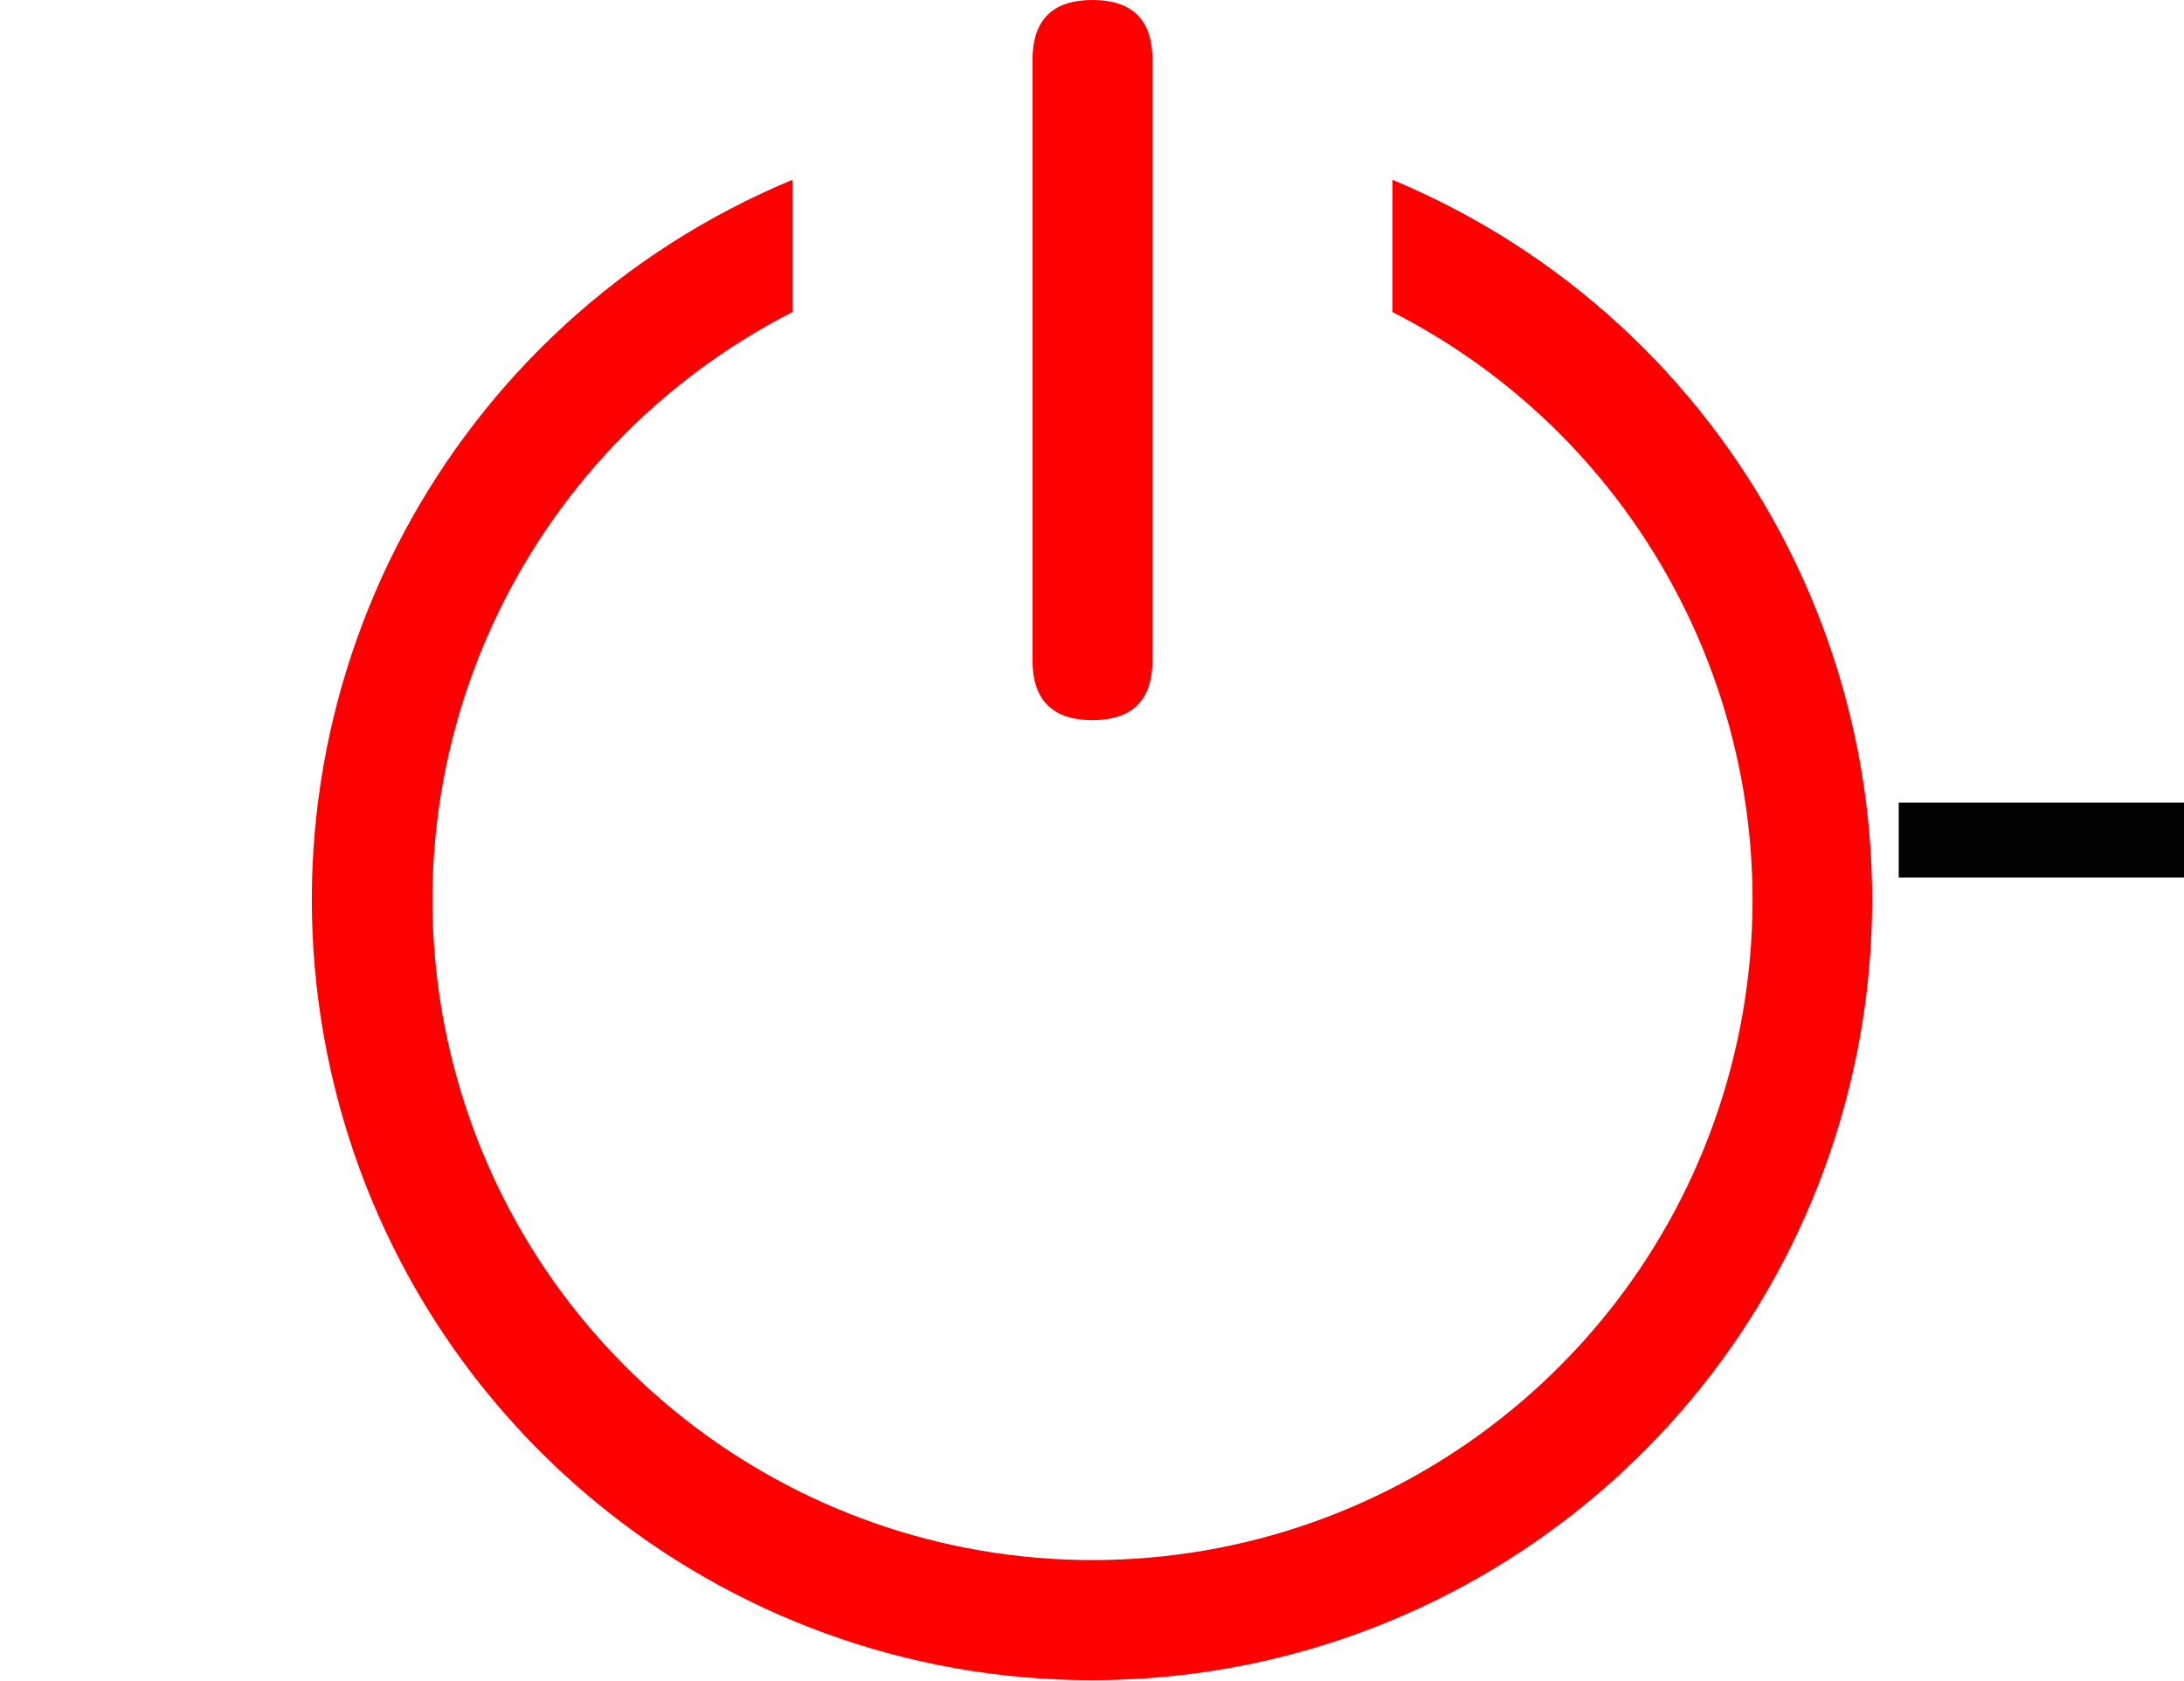
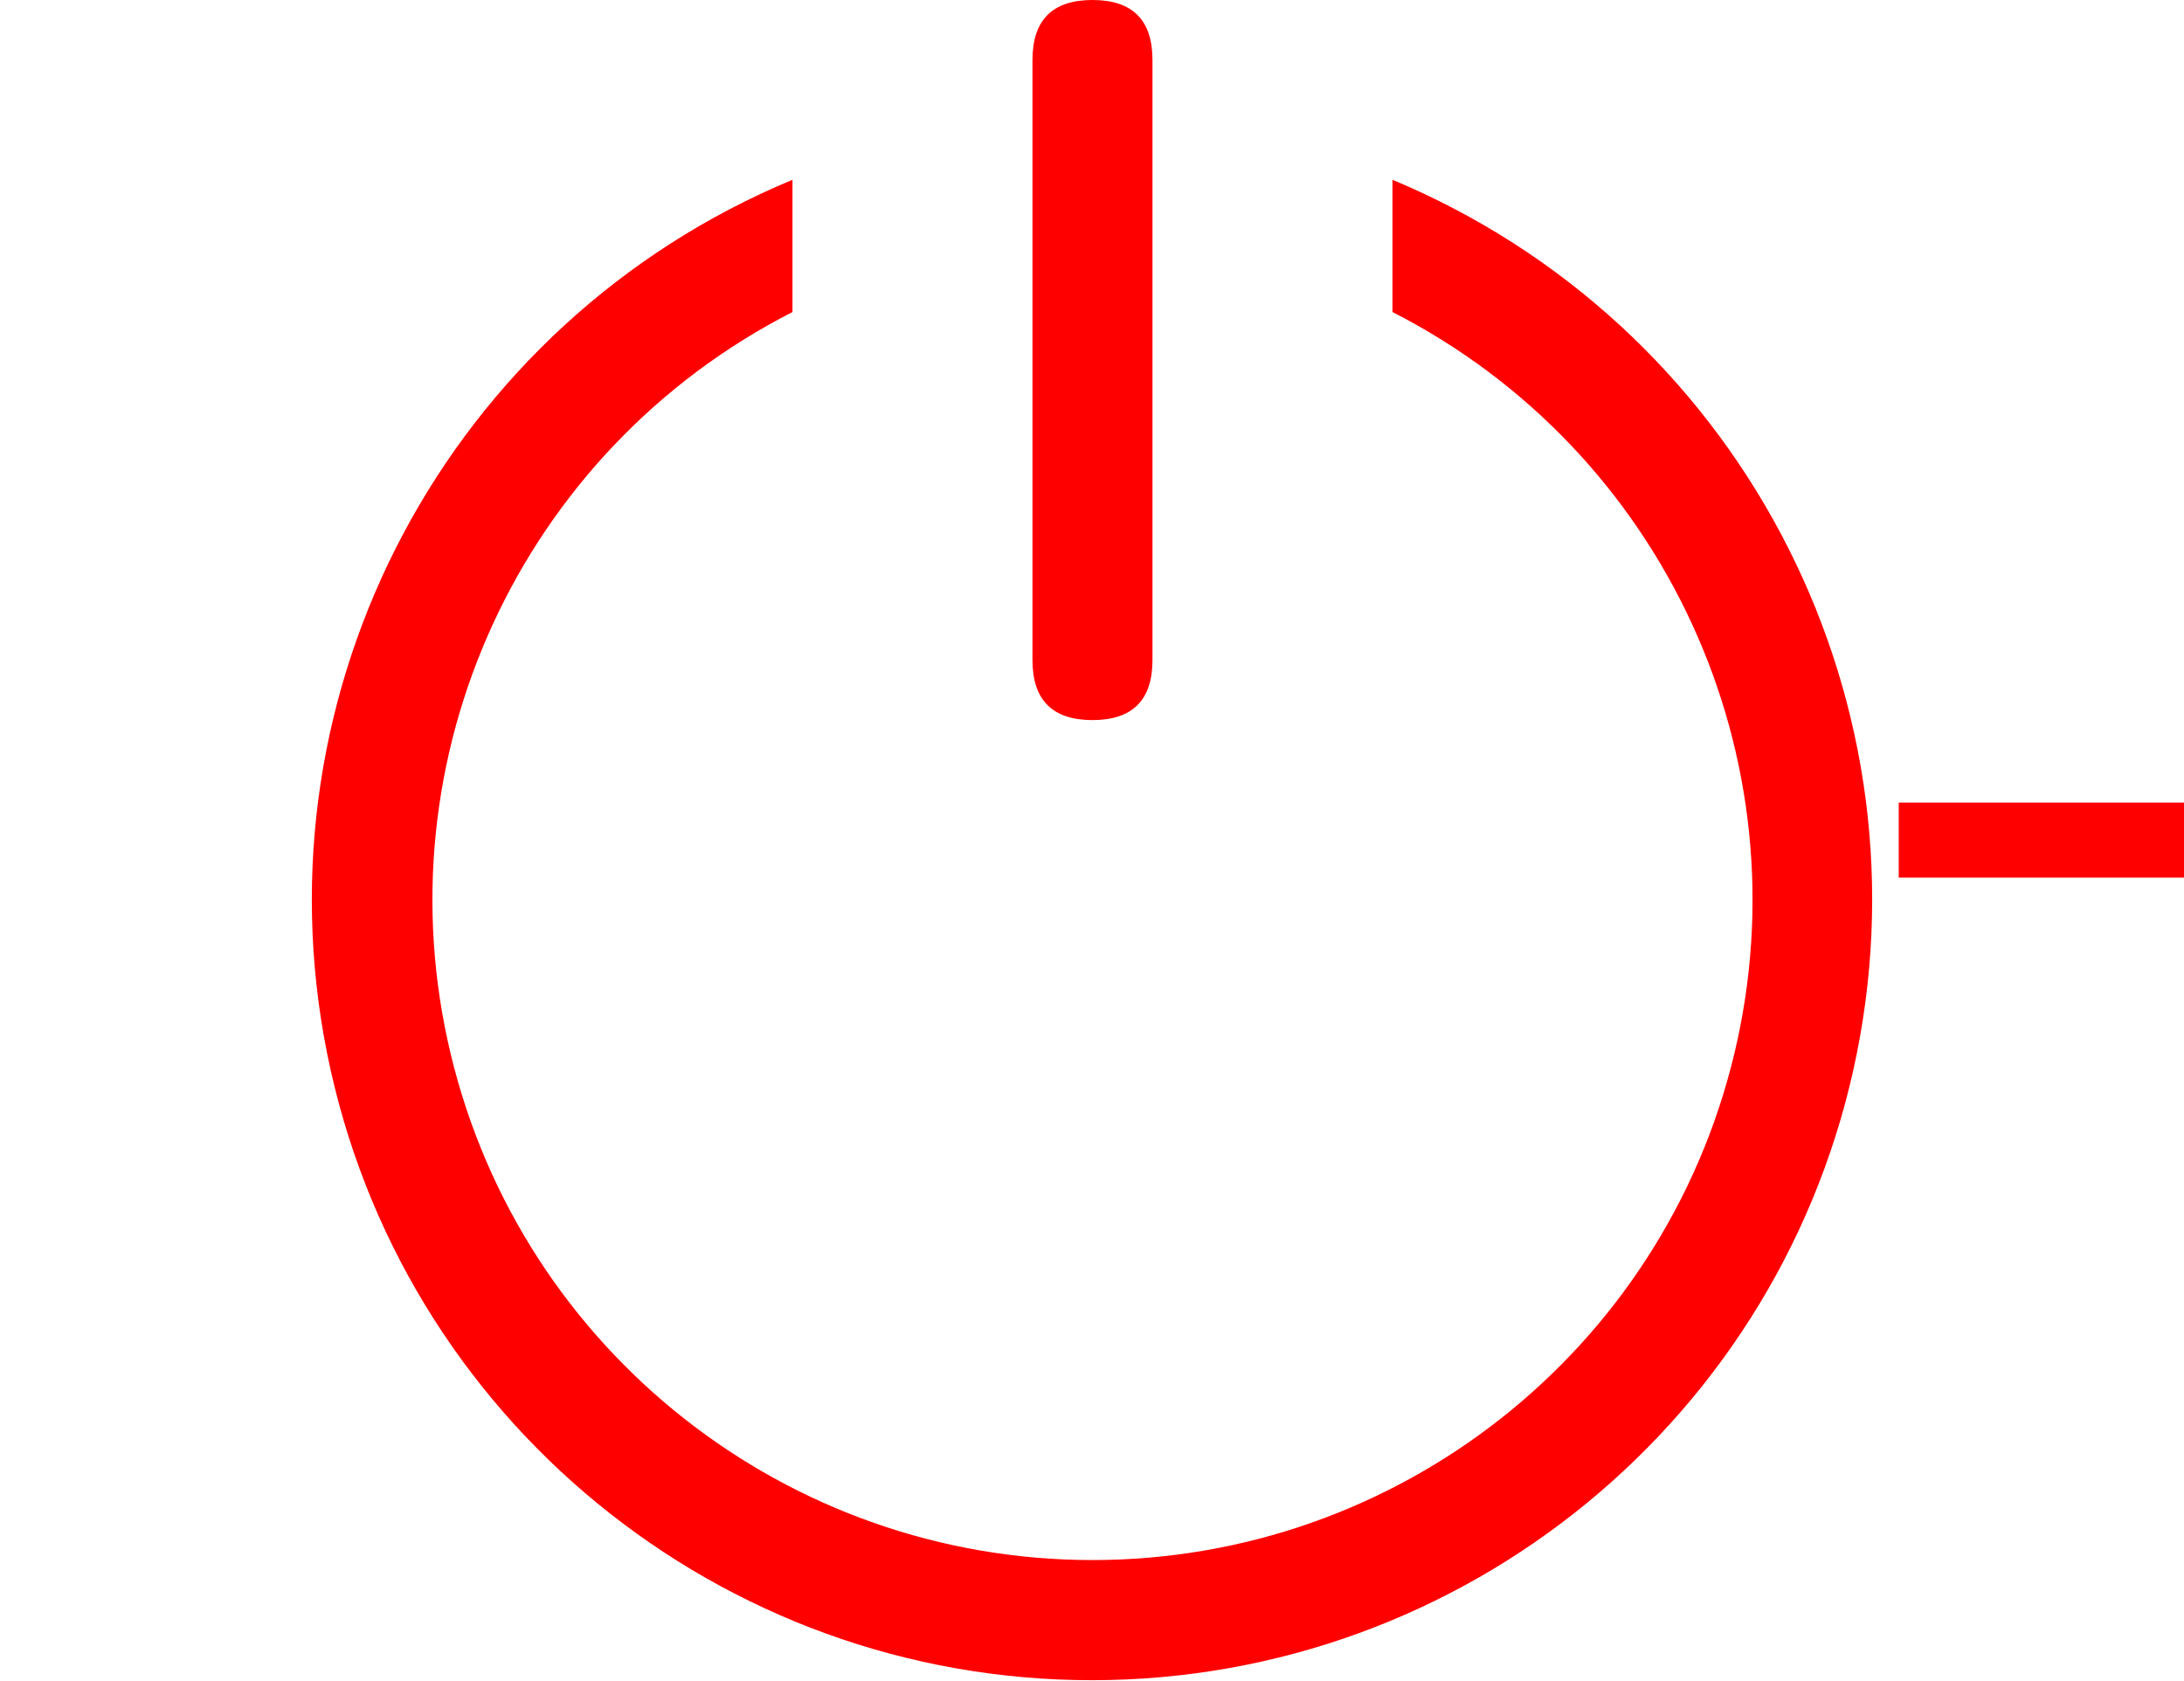
<svg xmlns="http://www.w3.org/2000/svg" width="65" height="50" viewBox="95.651 64 832.186 896">
  <path d="M352 159.872V230.4a352 352 0 1 0 320 0v-70.528A416.128 416.128 0 0 1 512 960a416 416 0 0 1-160-800.128" fill="red" />
  <path d="M512 64q32 0 32 32v320q0 32-32 32t-32-32V96q0-32 32-32" fill="red" />
-   <line x1="942" y1="512" x2="1204" y2="512" style="stroke:black;stroke-width:40" />
+   <line x1="942" y1="512" x2="1204" y2="512" style="stroke:red;stroke-width:40" />
</svg>
